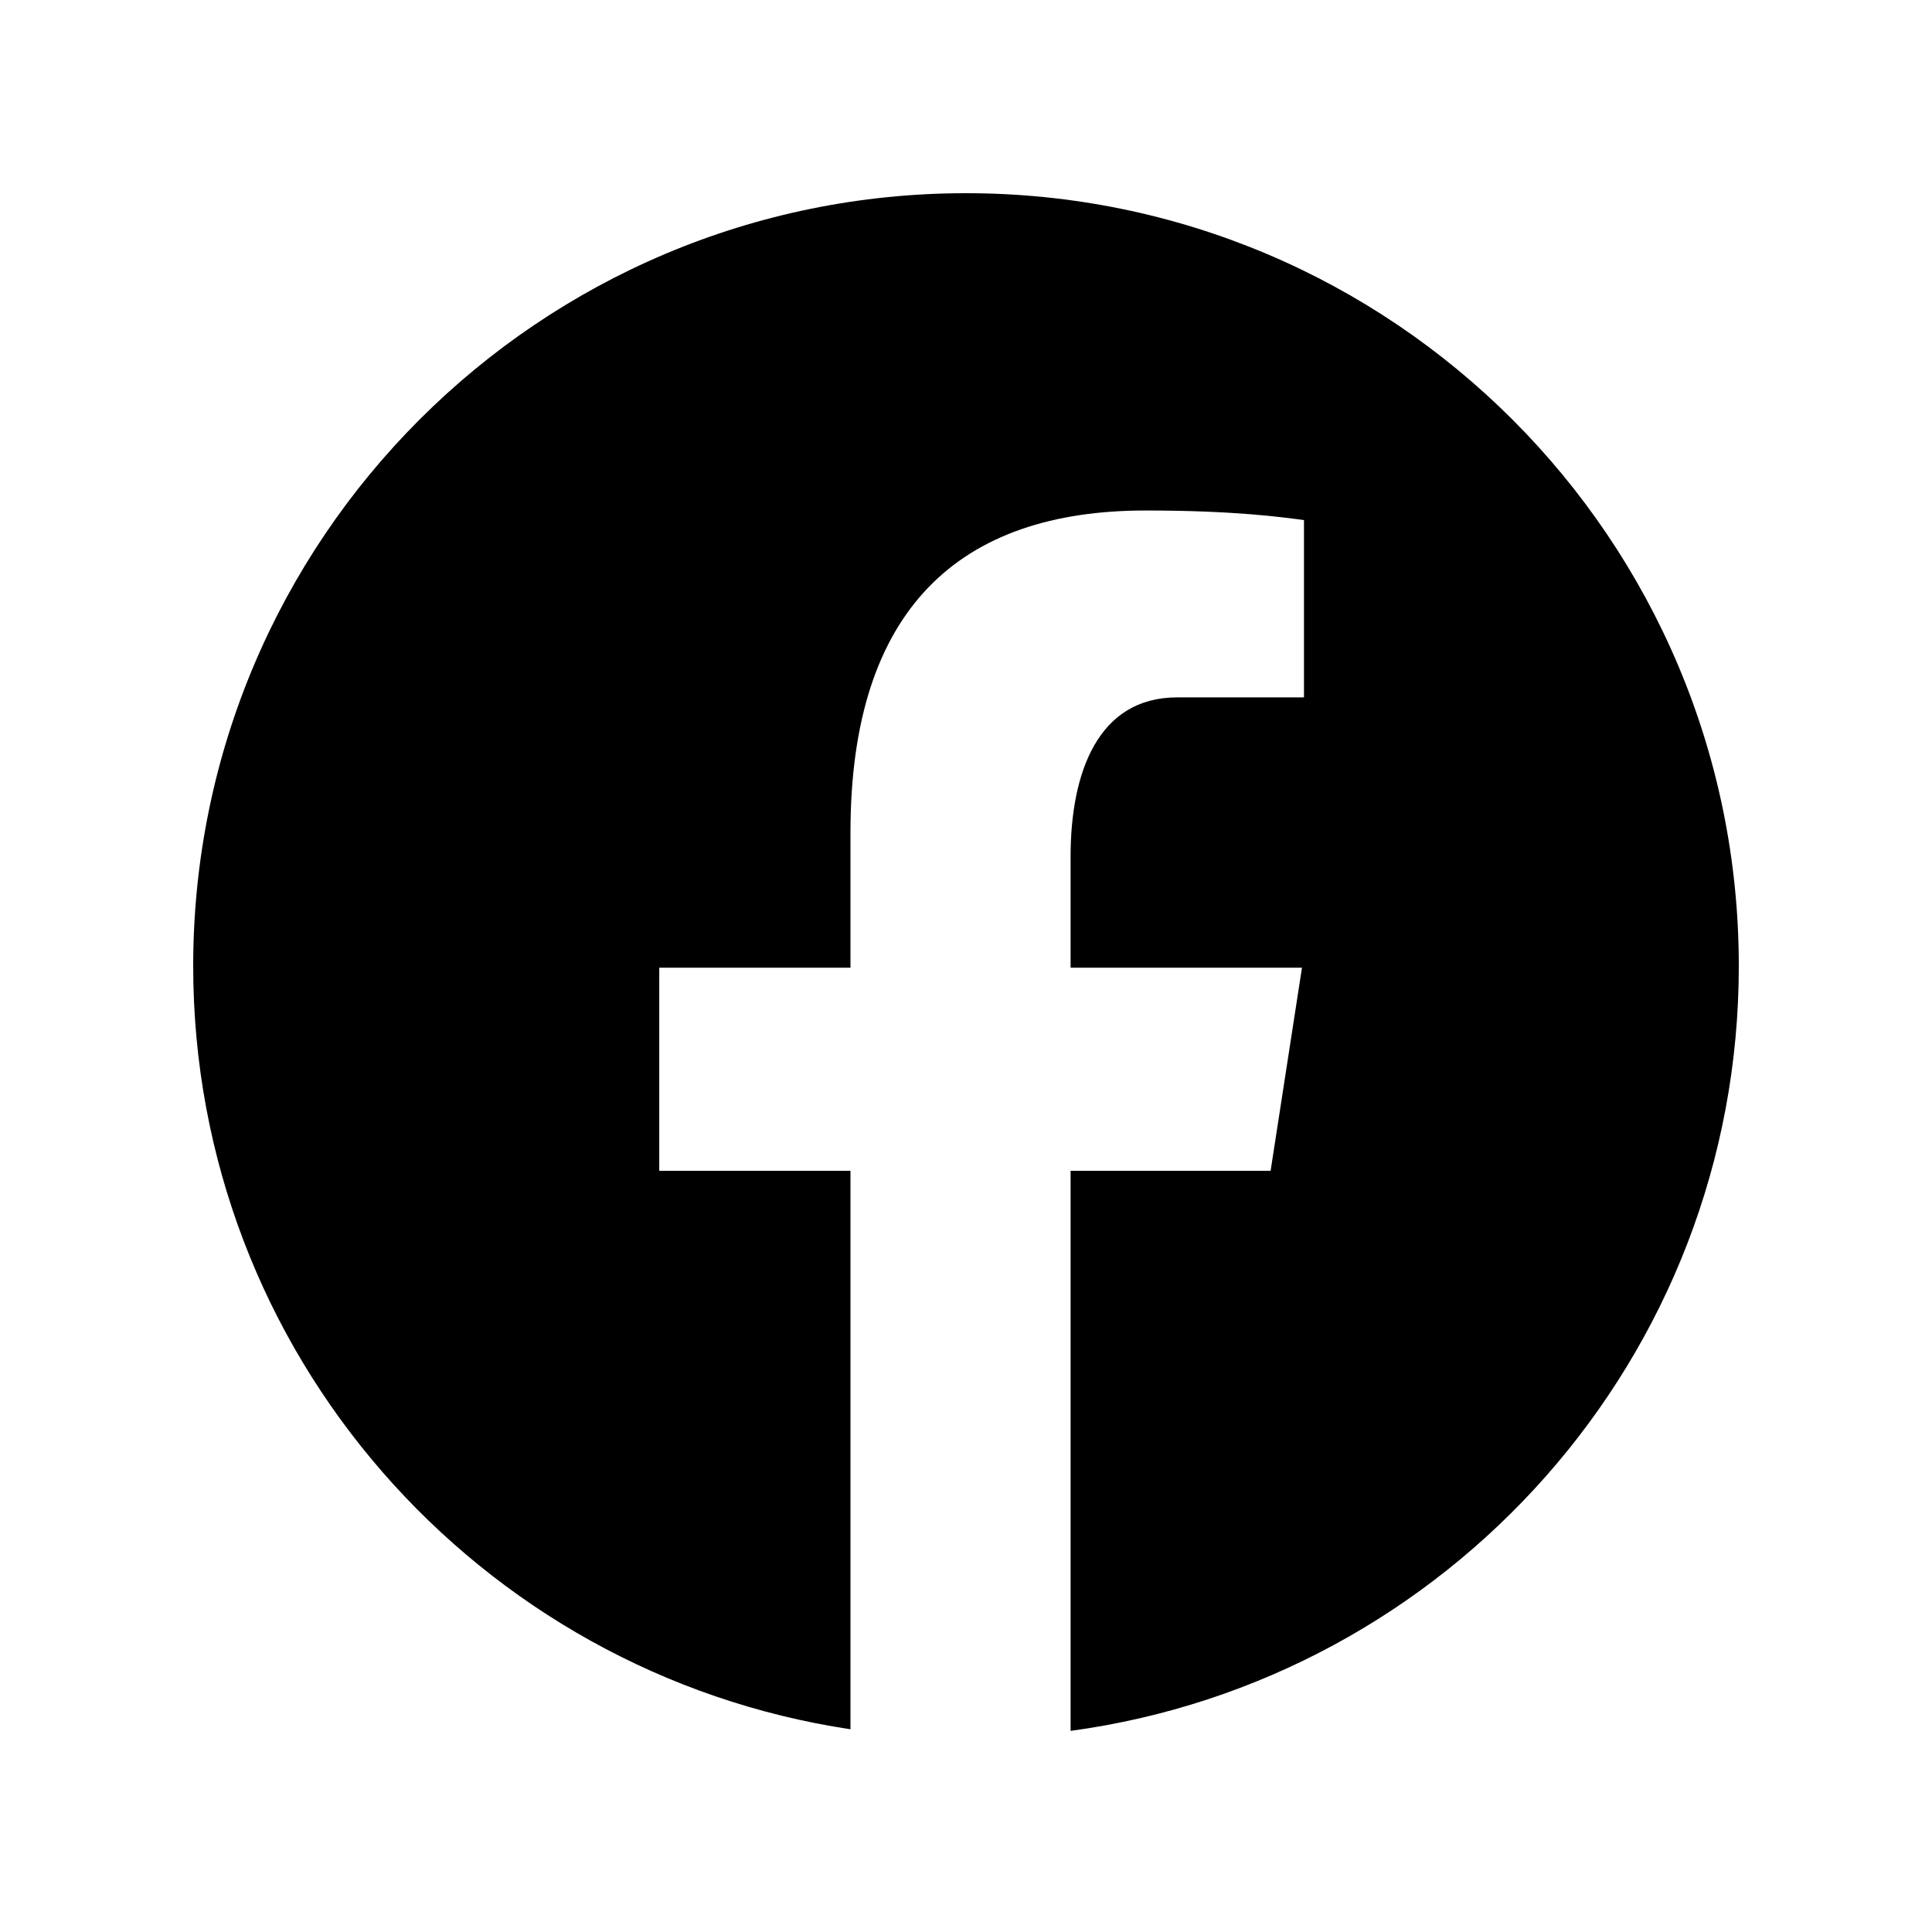
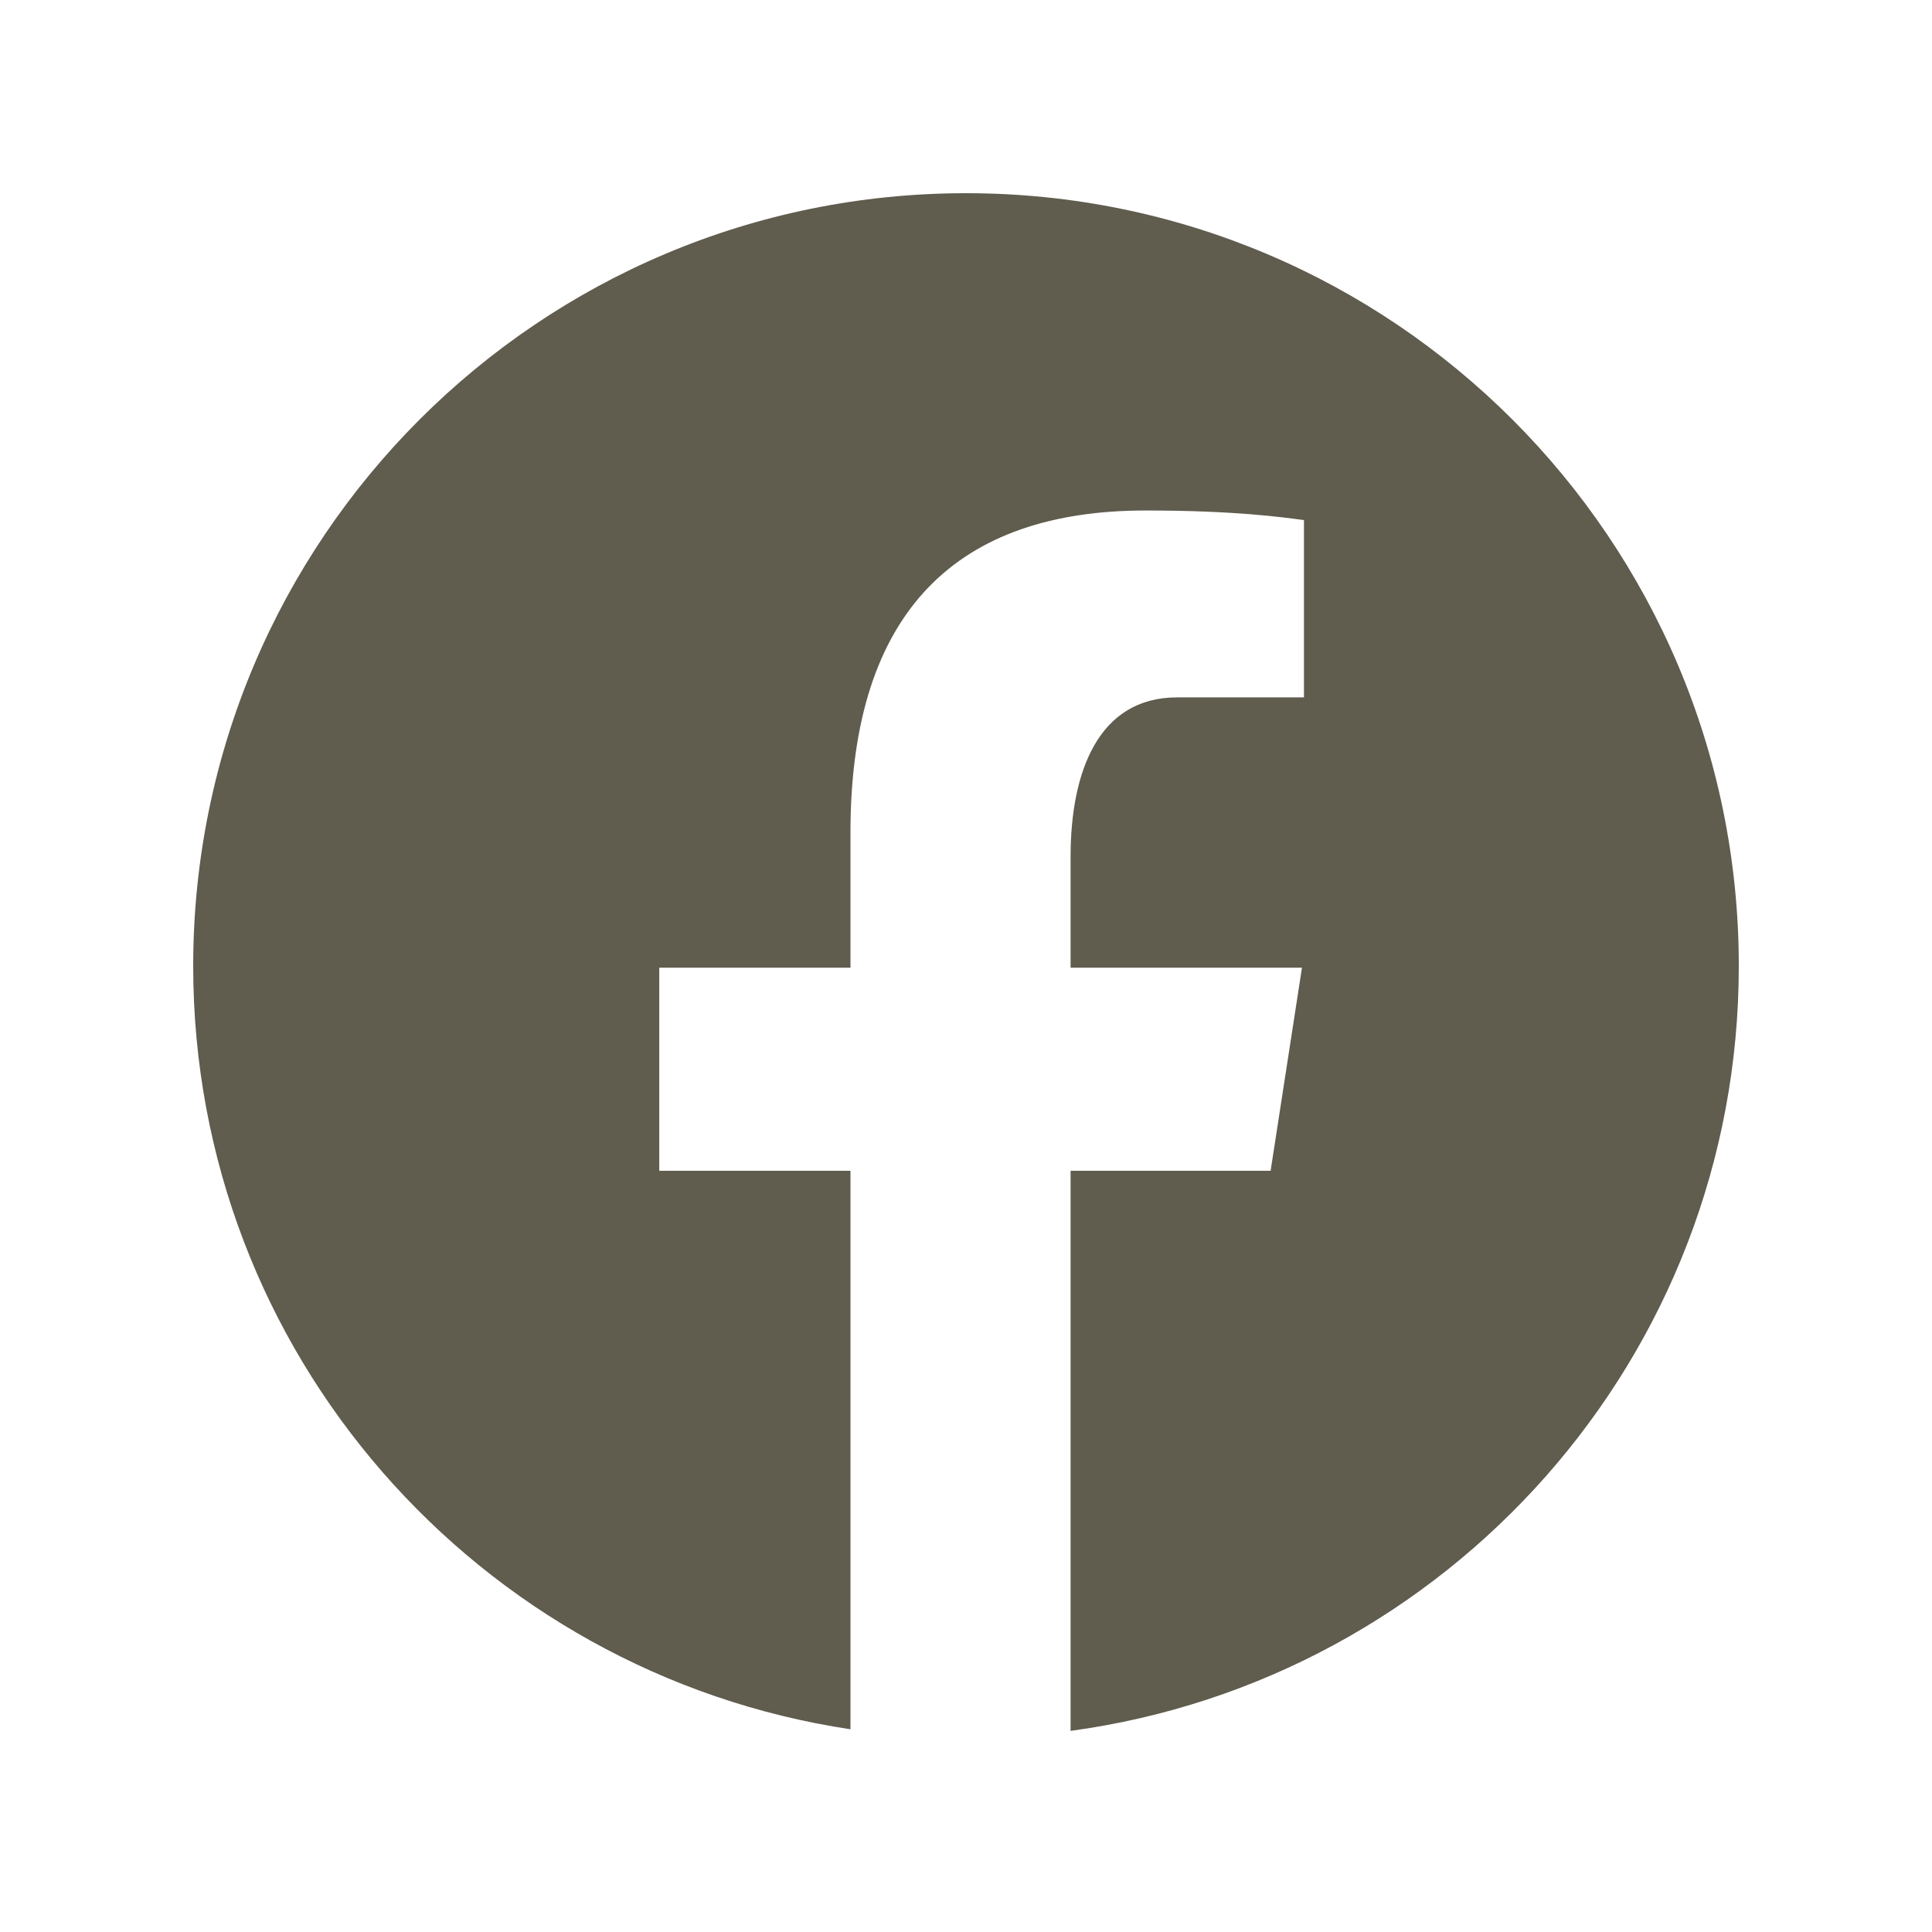
<svg xmlns="http://www.w3.org/2000/svg" viewBox="0 0 30 30" width="30px" height="30px">
-   <path d="M15,3C8.373,3,3,8.373,3,15c0,6.016,4.432,10.984,10.206,11.852V18.18h-2.969v-3.154h2.969v-2.099c0-3.475,1.693-5,4.581-5 c1.383,0,2.115,0.103,2.461,0.149v2.753h-1.97c-1.226,0-1.654,1.163-1.654,2.473v1.724h3.593L19.73,18.18h-3.106v8.697 C22.481,26.083,27,21.075,27,15C27,8.373,21.627,3,15,3z" />
+   <path fill="#605c4e" d="M15,3C8.373,3,3,8.373,3,15c0,6.016,4.432,10.984,10.206,11.852V18.18h-2.969v-3.154h2.969v-2.099c0-3.475,1.693-5,4.581-5 c1.383,0,2.115,0.103,2.461,0.149v2.753h-1.97c-1.226,0-1.654,1.163-1.654,2.473v1.724h3.593L19.73,18.18h-3.106v8.697 C22.481,26.083,27,21.075,27,15C27,8.373,21.627,3,15,3z" />
</svg>
